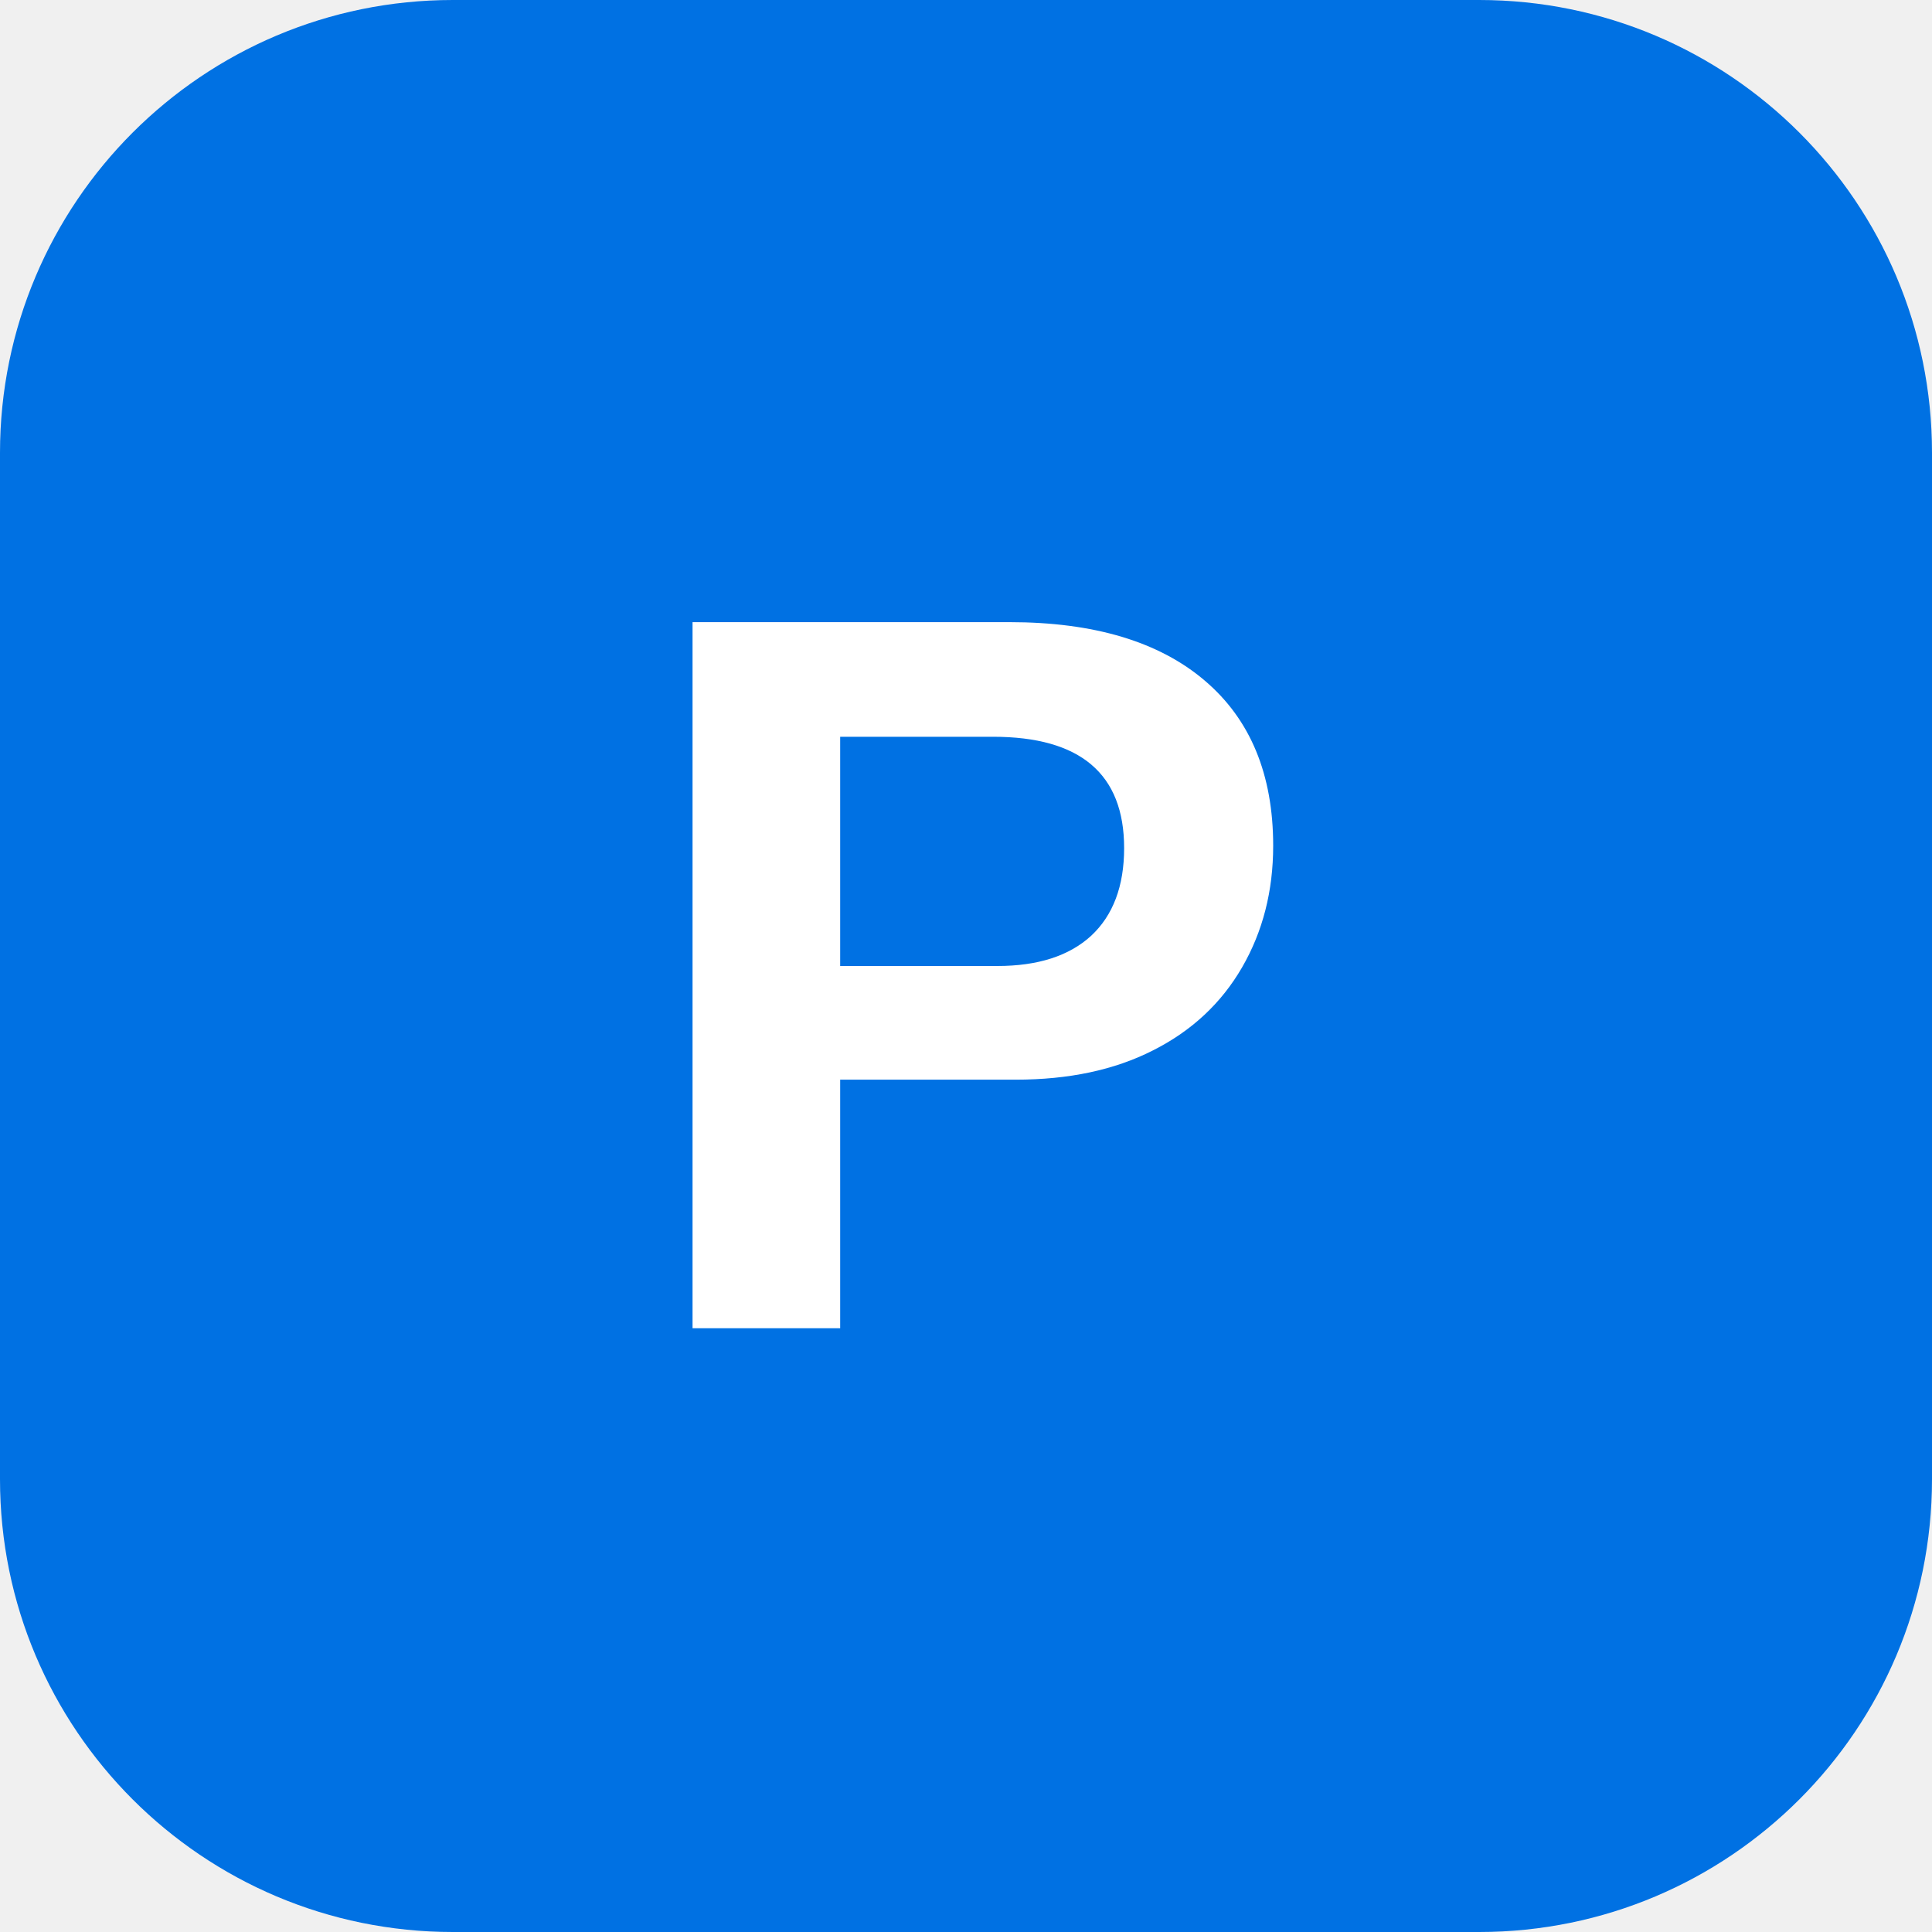
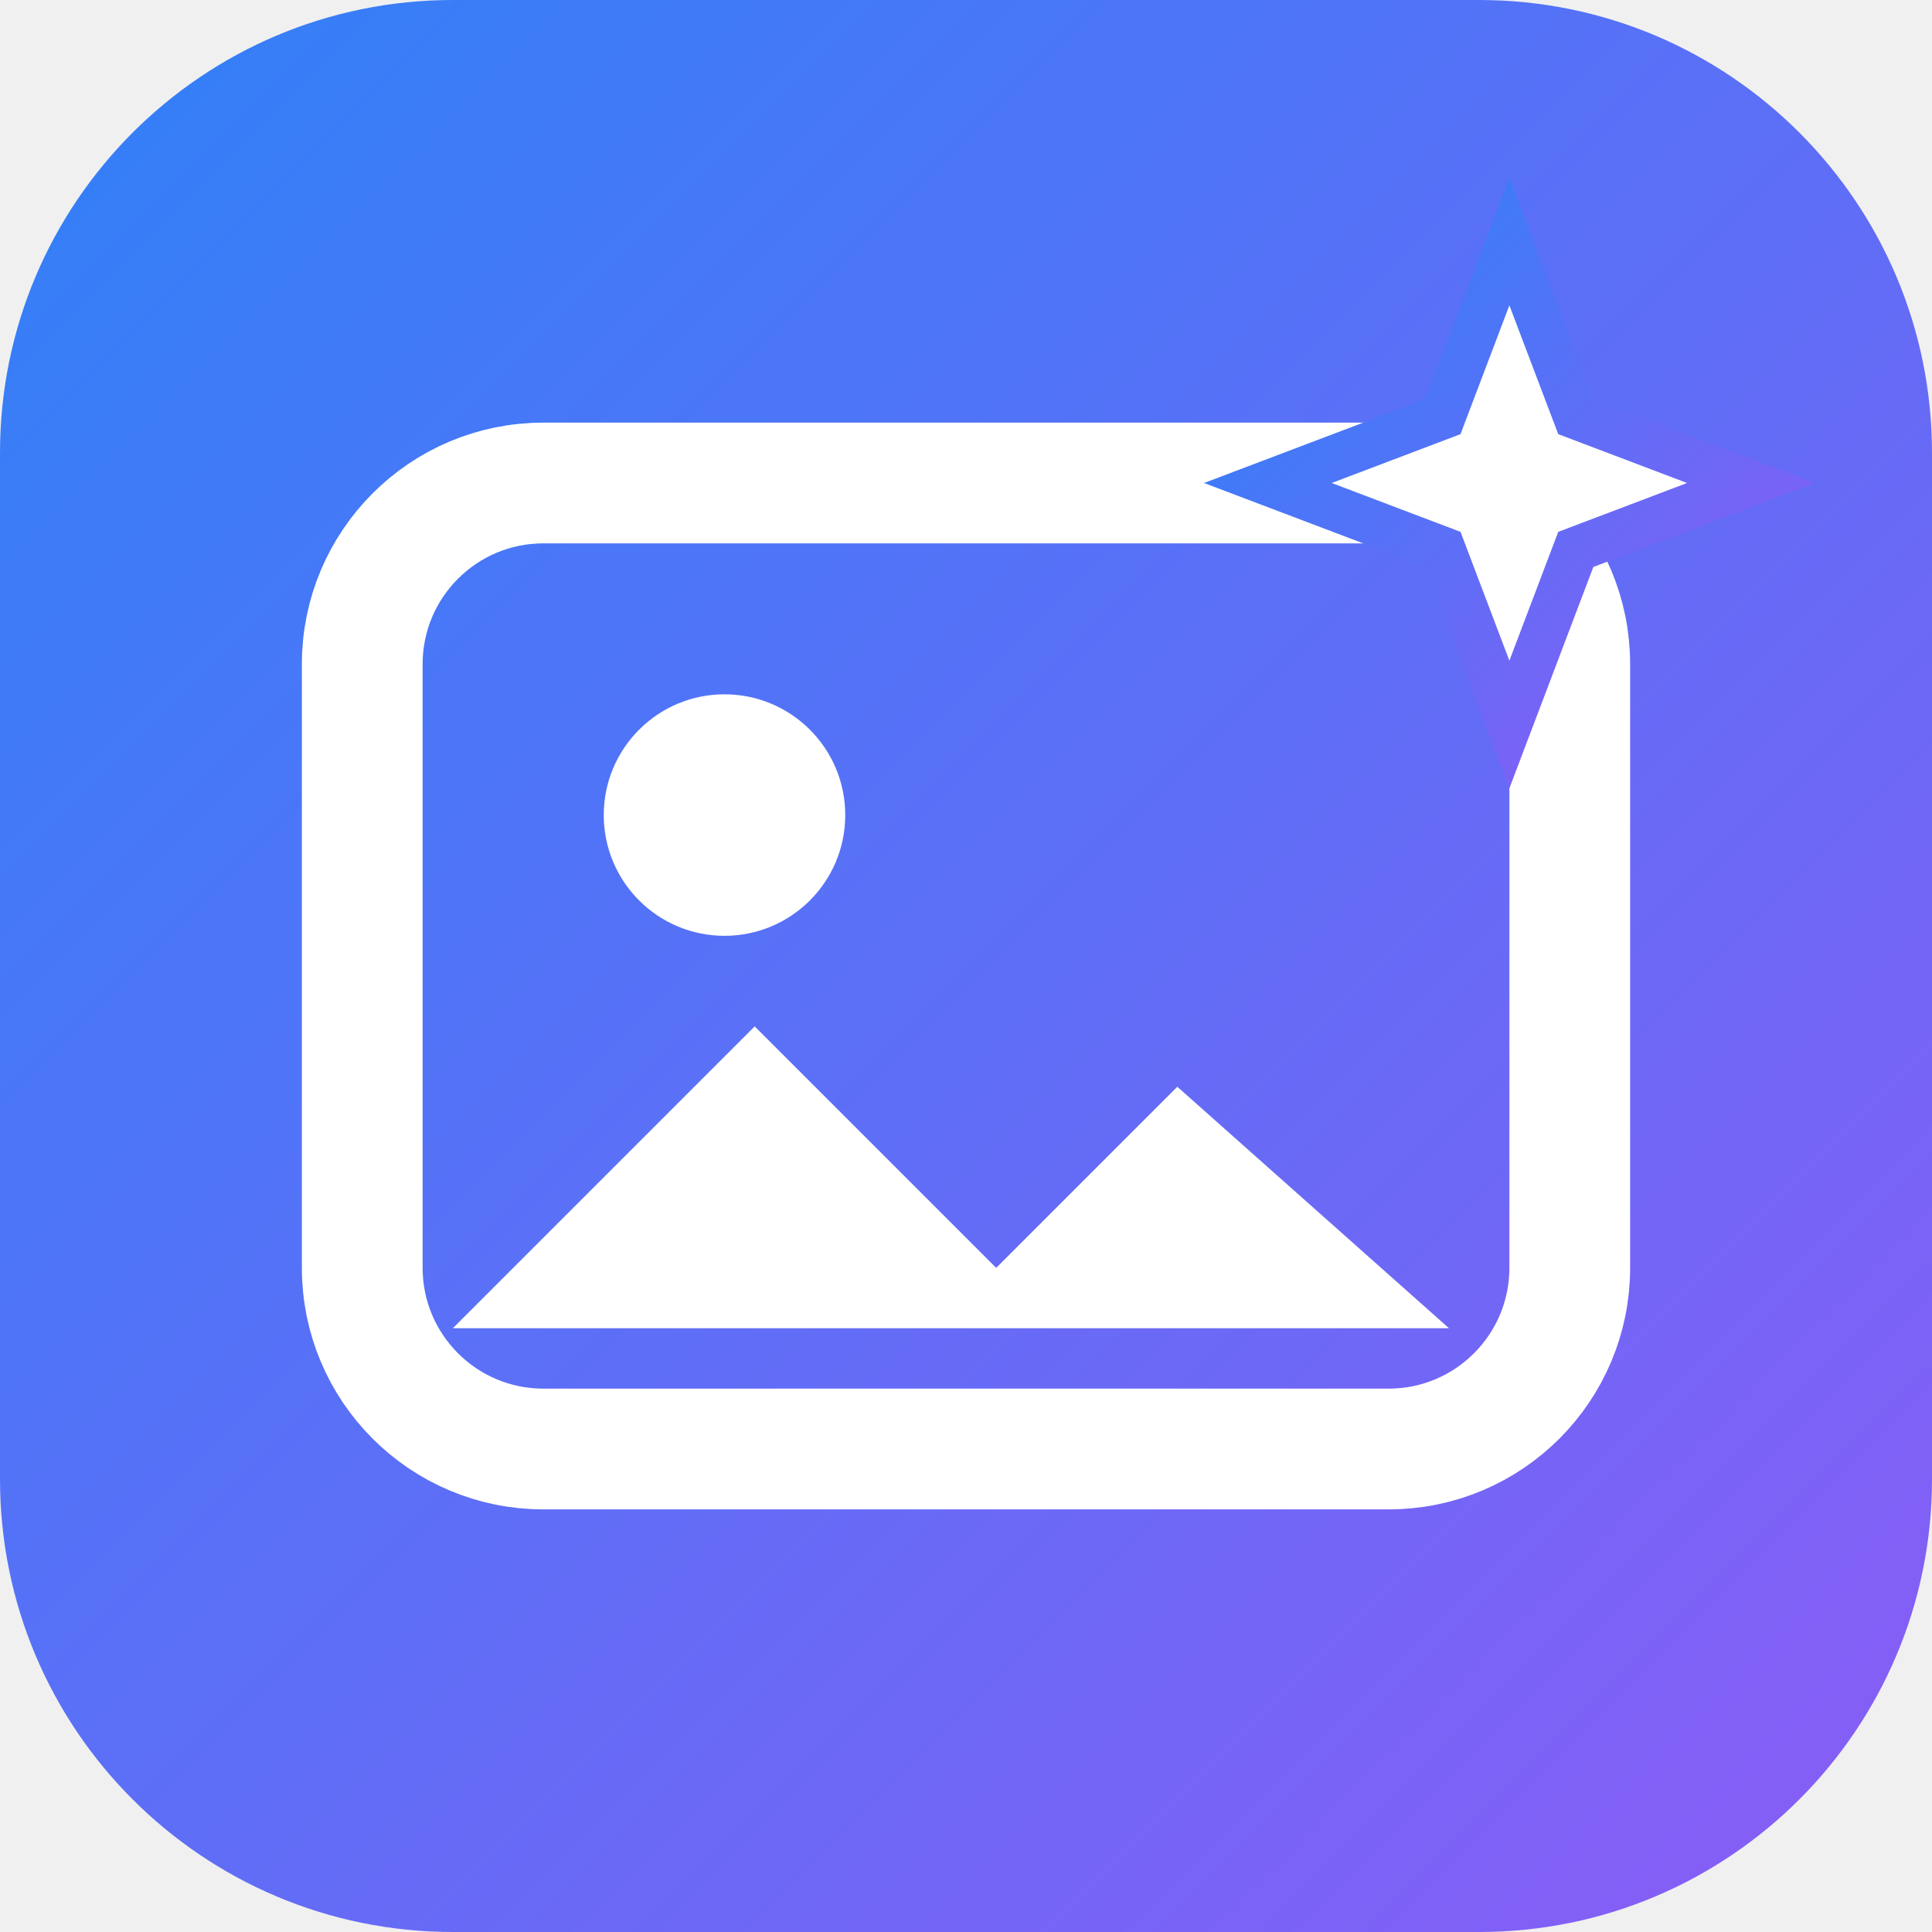
<svg xmlns="http://www.w3.org/2000/svg" viewBox="0 0 64 64">
-   <rect width="64" height="64" rx="15" fill="#0071e3" />
-   <text x="32" y="44" font-family="-apple-system,Segoe UI,Arial,sans-serif" font-size="34" font-weight="700" text-anchor="middle" fill="#fff">P</text>
+   <defs>
+     <linearGradient id="g" x1="0" y1="0" x2="1" y2="1">
+       <stop offset="0" stop-color="#2f81f7" />
+       <stop offset="1" stop-color="#8b5cf6" />
+     </linearGradient>
+   </defs>
+   <rect width="64" height="64" rx="15" fill="url(#g)" />
+   <rect x="12" y="16" width="40" height="32" rx="6" fill="none" stroke="#fff" stroke-width="4" />
+   <circle cx="24" cy="27" r="4" fill="#fff" />
+   <path d="M15 44l10-10 8 8 6-6 9 8z" fill="#fff" />
+   <path d="M50 8l2.2 5.8L58 16l-5.8 2.2L50 24l-2.2-5.8L42 16l5.8-2.2z" fill="#fff" stroke="url(#g)" stroke-width="1.5" />
</svg>
